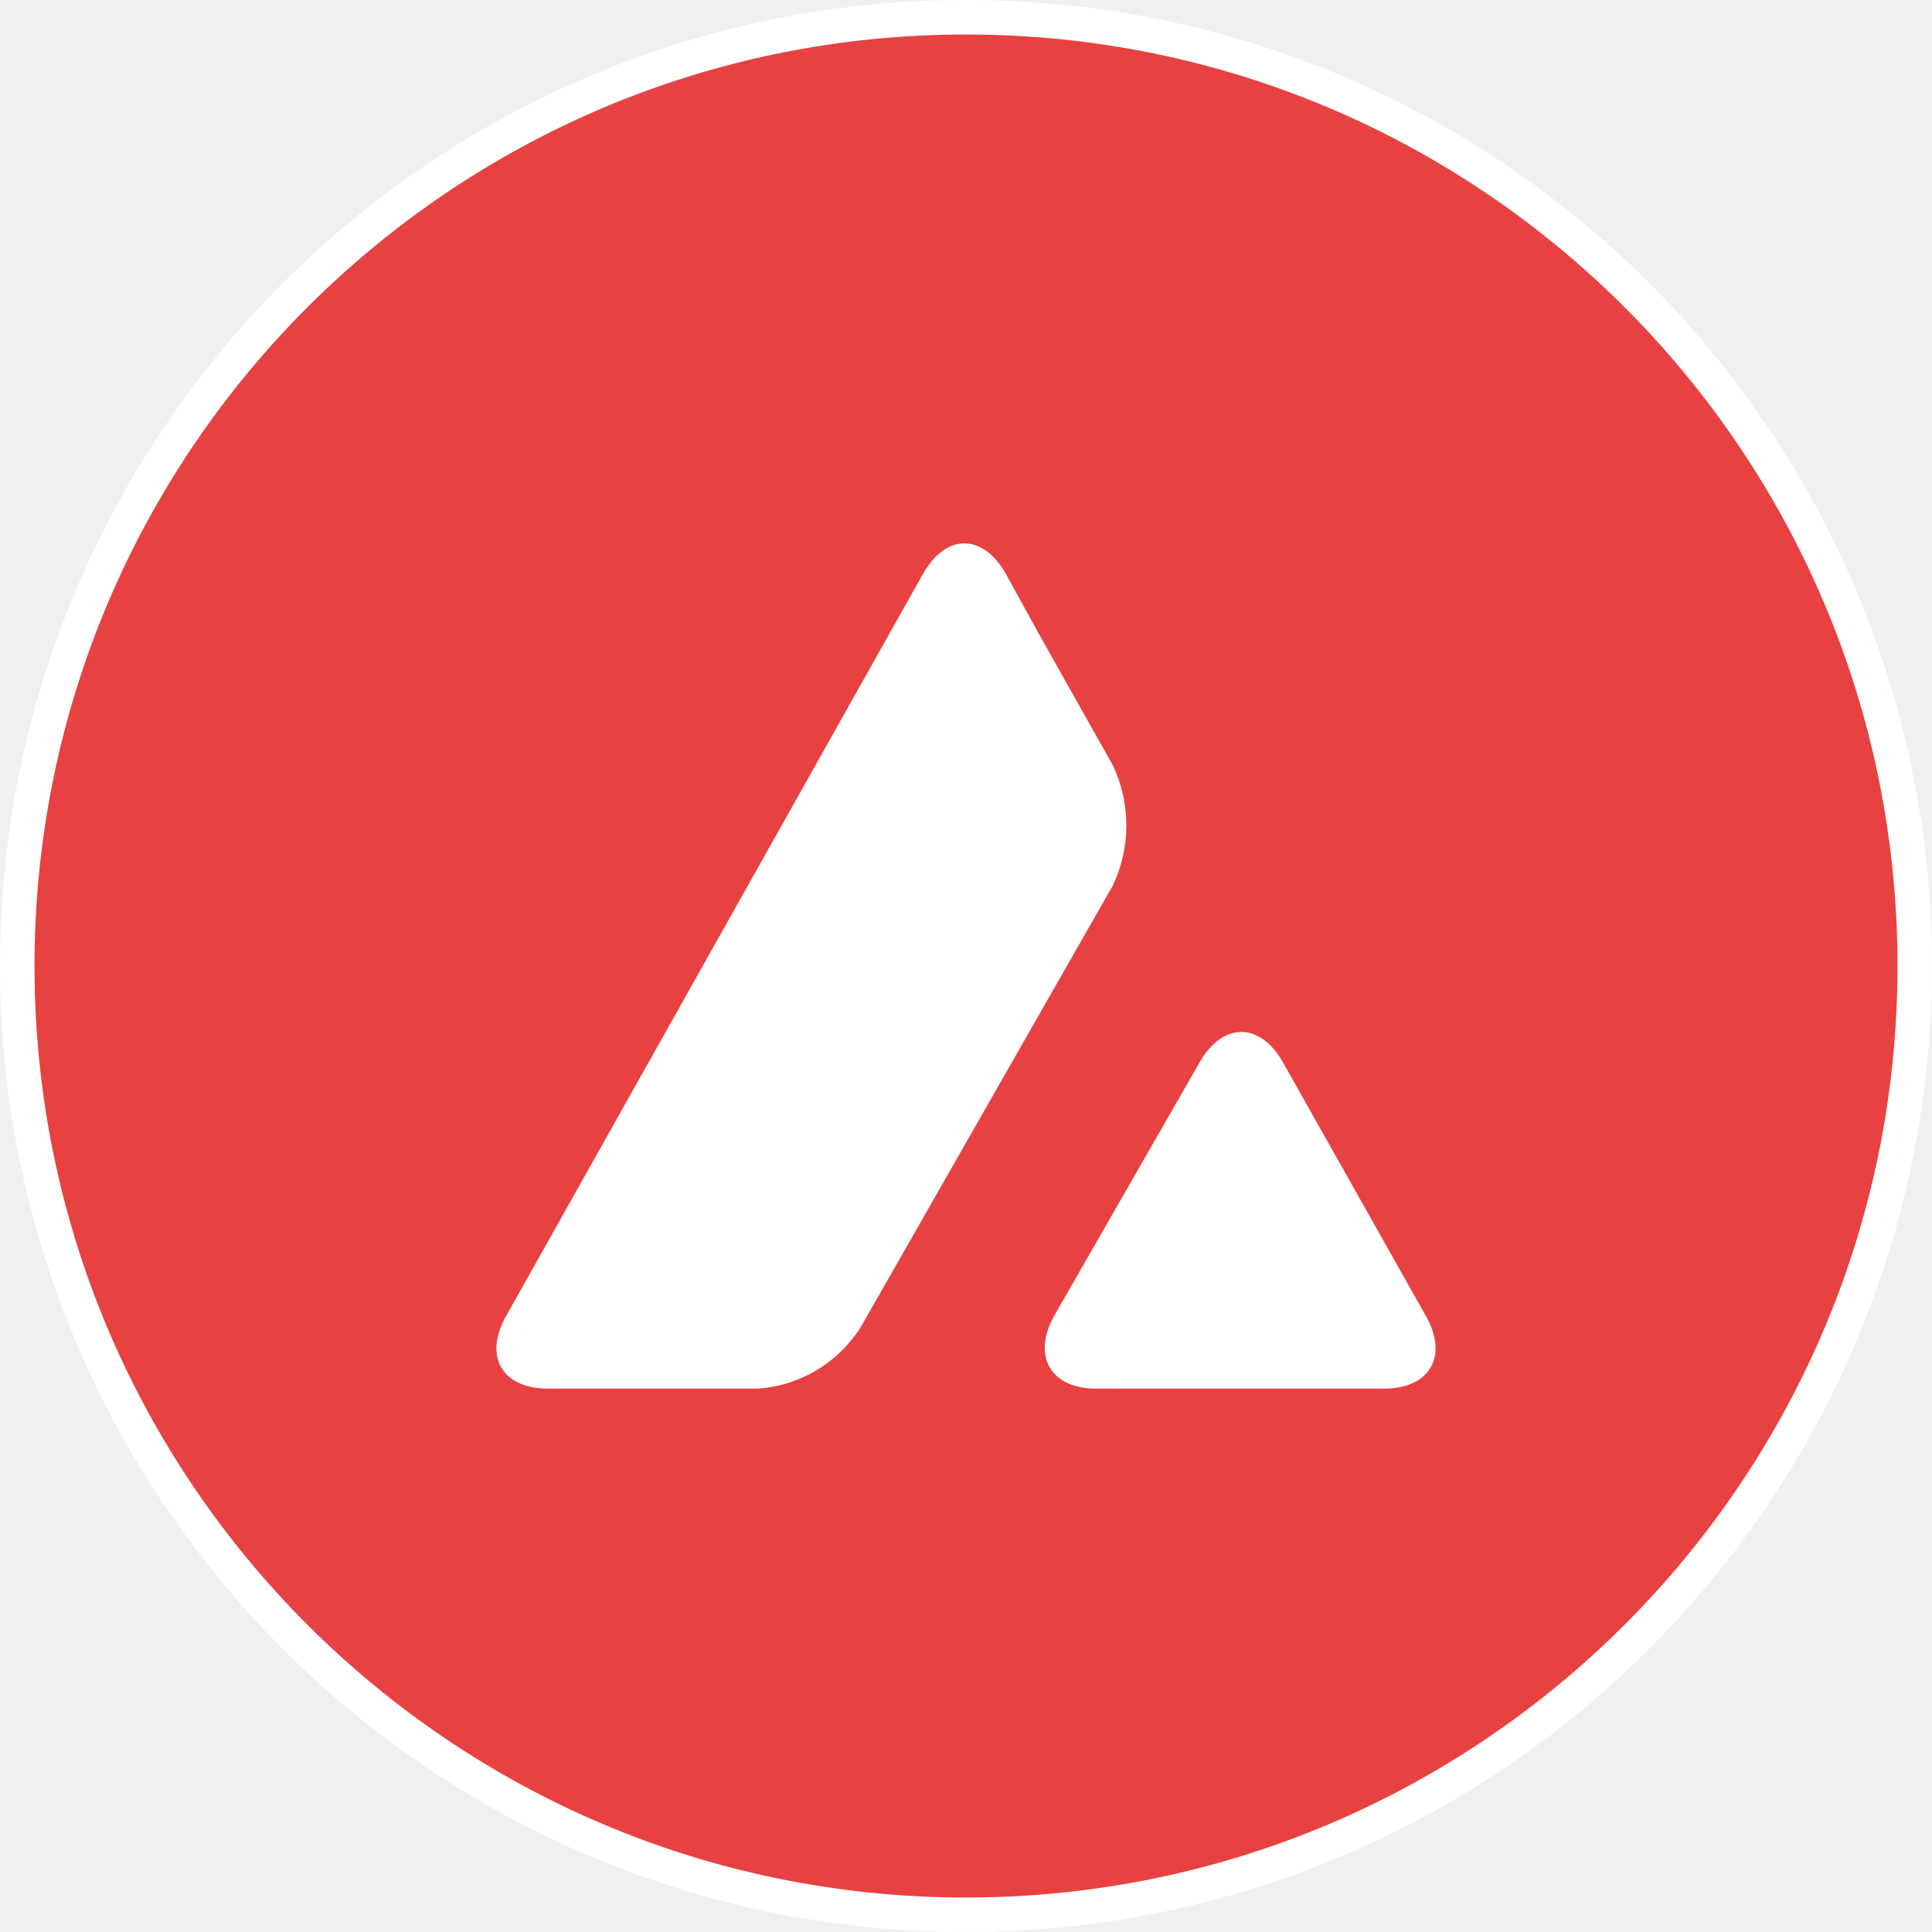
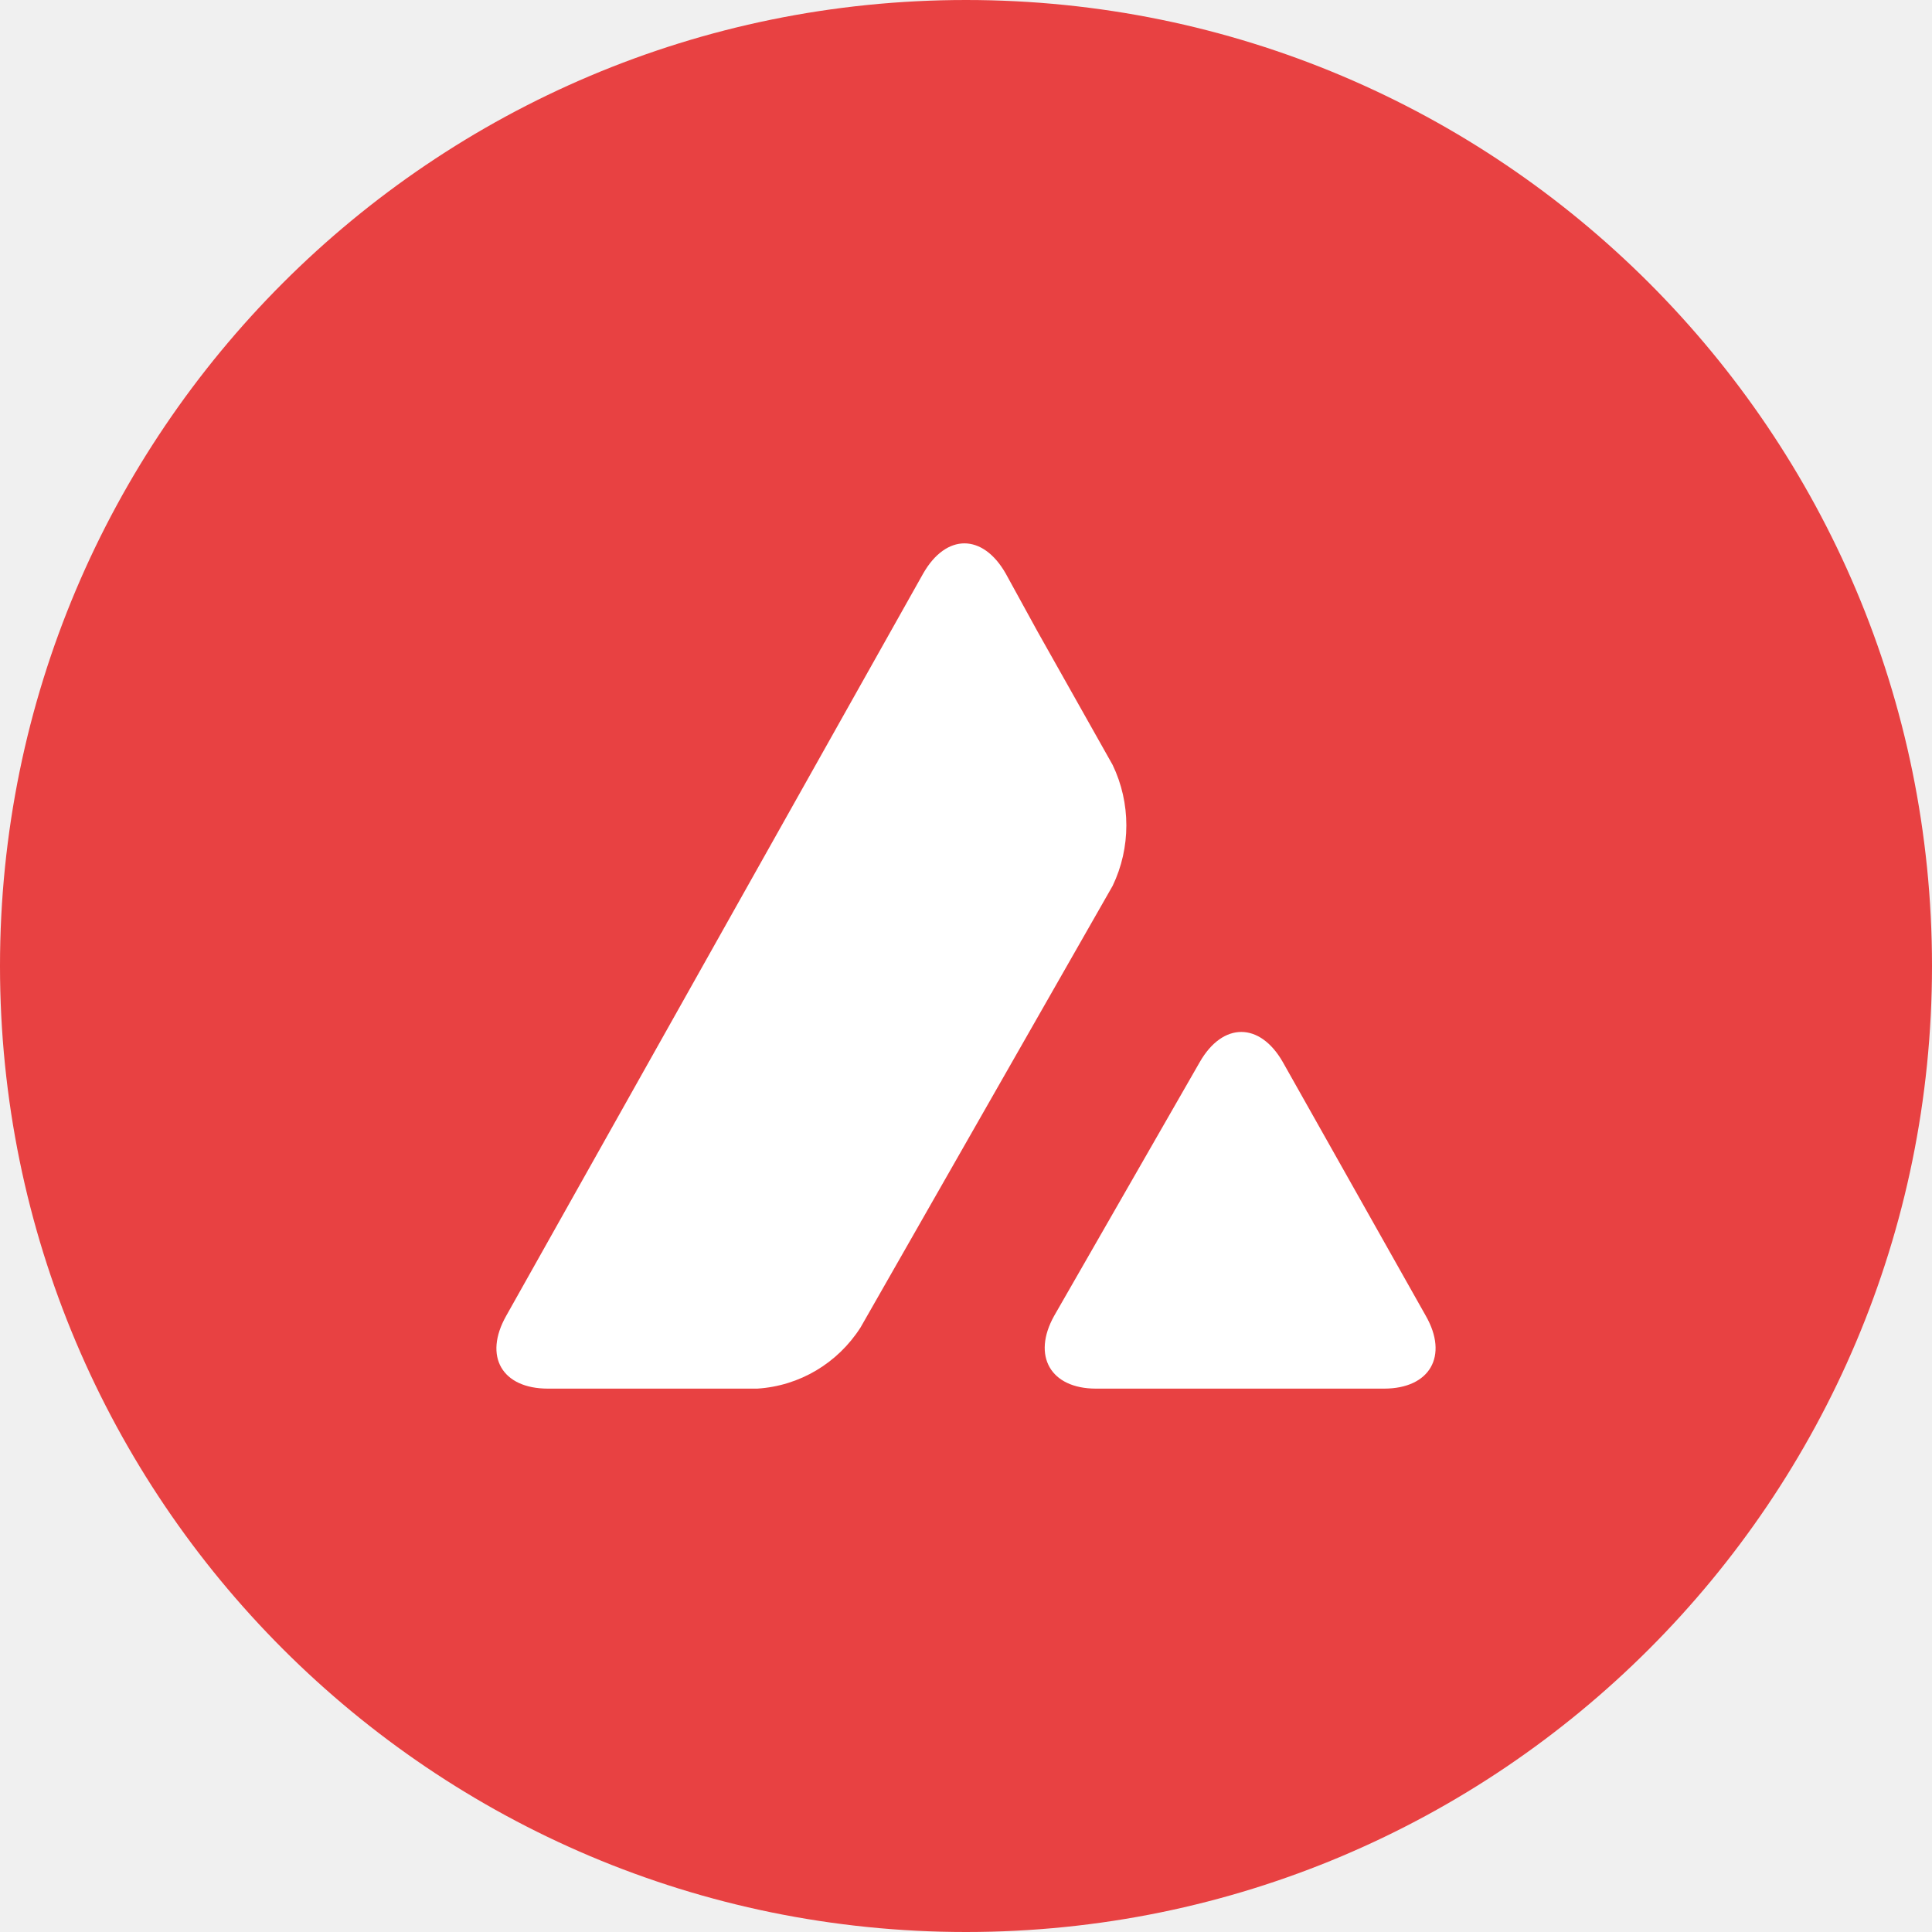
<svg xmlns="http://www.w3.org/2000/svg" width="56" height="56" viewBox="0 0 56 56" fill="none">
-   <rect x="0.5" y="0.5" width="55" height="55" rx="27.5" fill="#E84142" />
-   <rect x="0.5" y="0.5" width="55" height="55" rx="27.5" stroke="white" />
+   <rect width="56" height="56" rx="28" fill="#E84142" />
  <path d="M34.777 30.783C35.443 29.621 36.517 29.621 37.182 30.783L41.327 38.139C41.993 39.302 41.448 40.25 40.117 40.25H31.767C30.451 40.25 29.906 39.302 30.556 38.139L34.777 30.783ZM26.76 16.622C27.425 15.459 28.484 15.459 29.15 16.622L30.073 18.304L32.251 22.173C32.78 23.274 32.78 24.574 32.251 25.675L24.944 38.476C24.279 39.516 23.174 40.173 21.949 40.25H15.883C14.552 40.25 14.007 39.317 14.673 38.139L26.76 16.622Z" fill="white" />
</svg>
